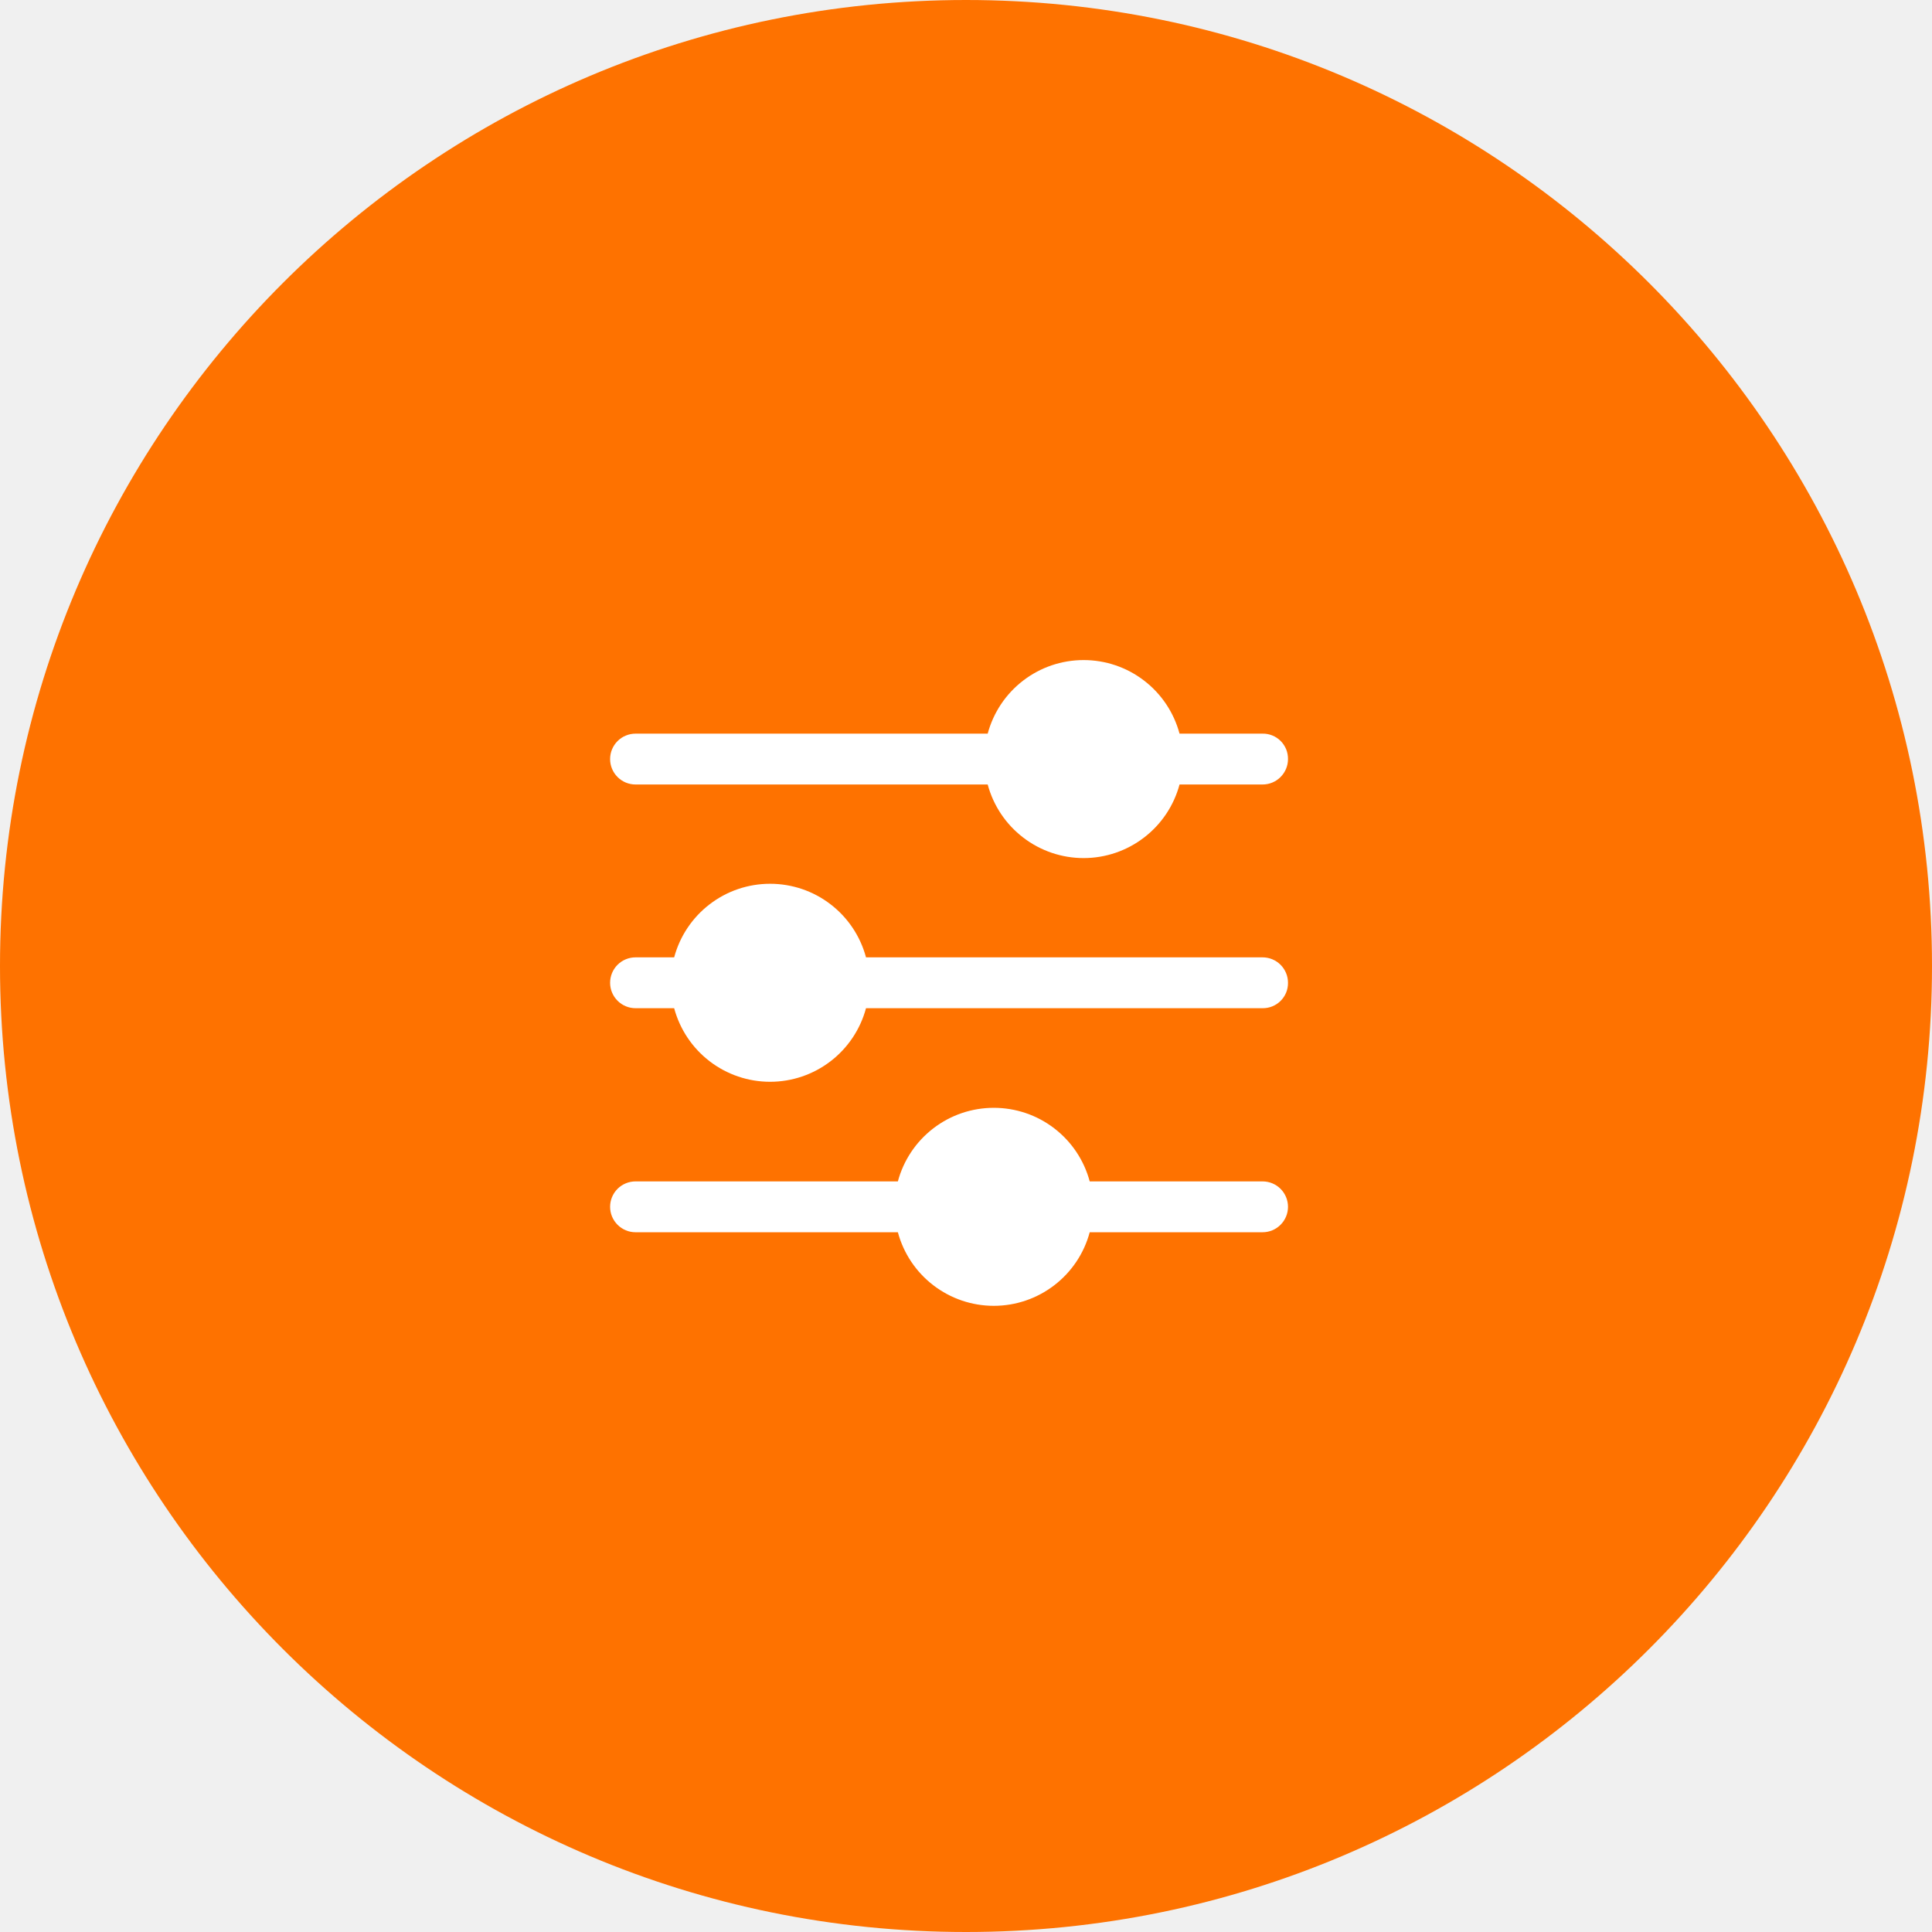
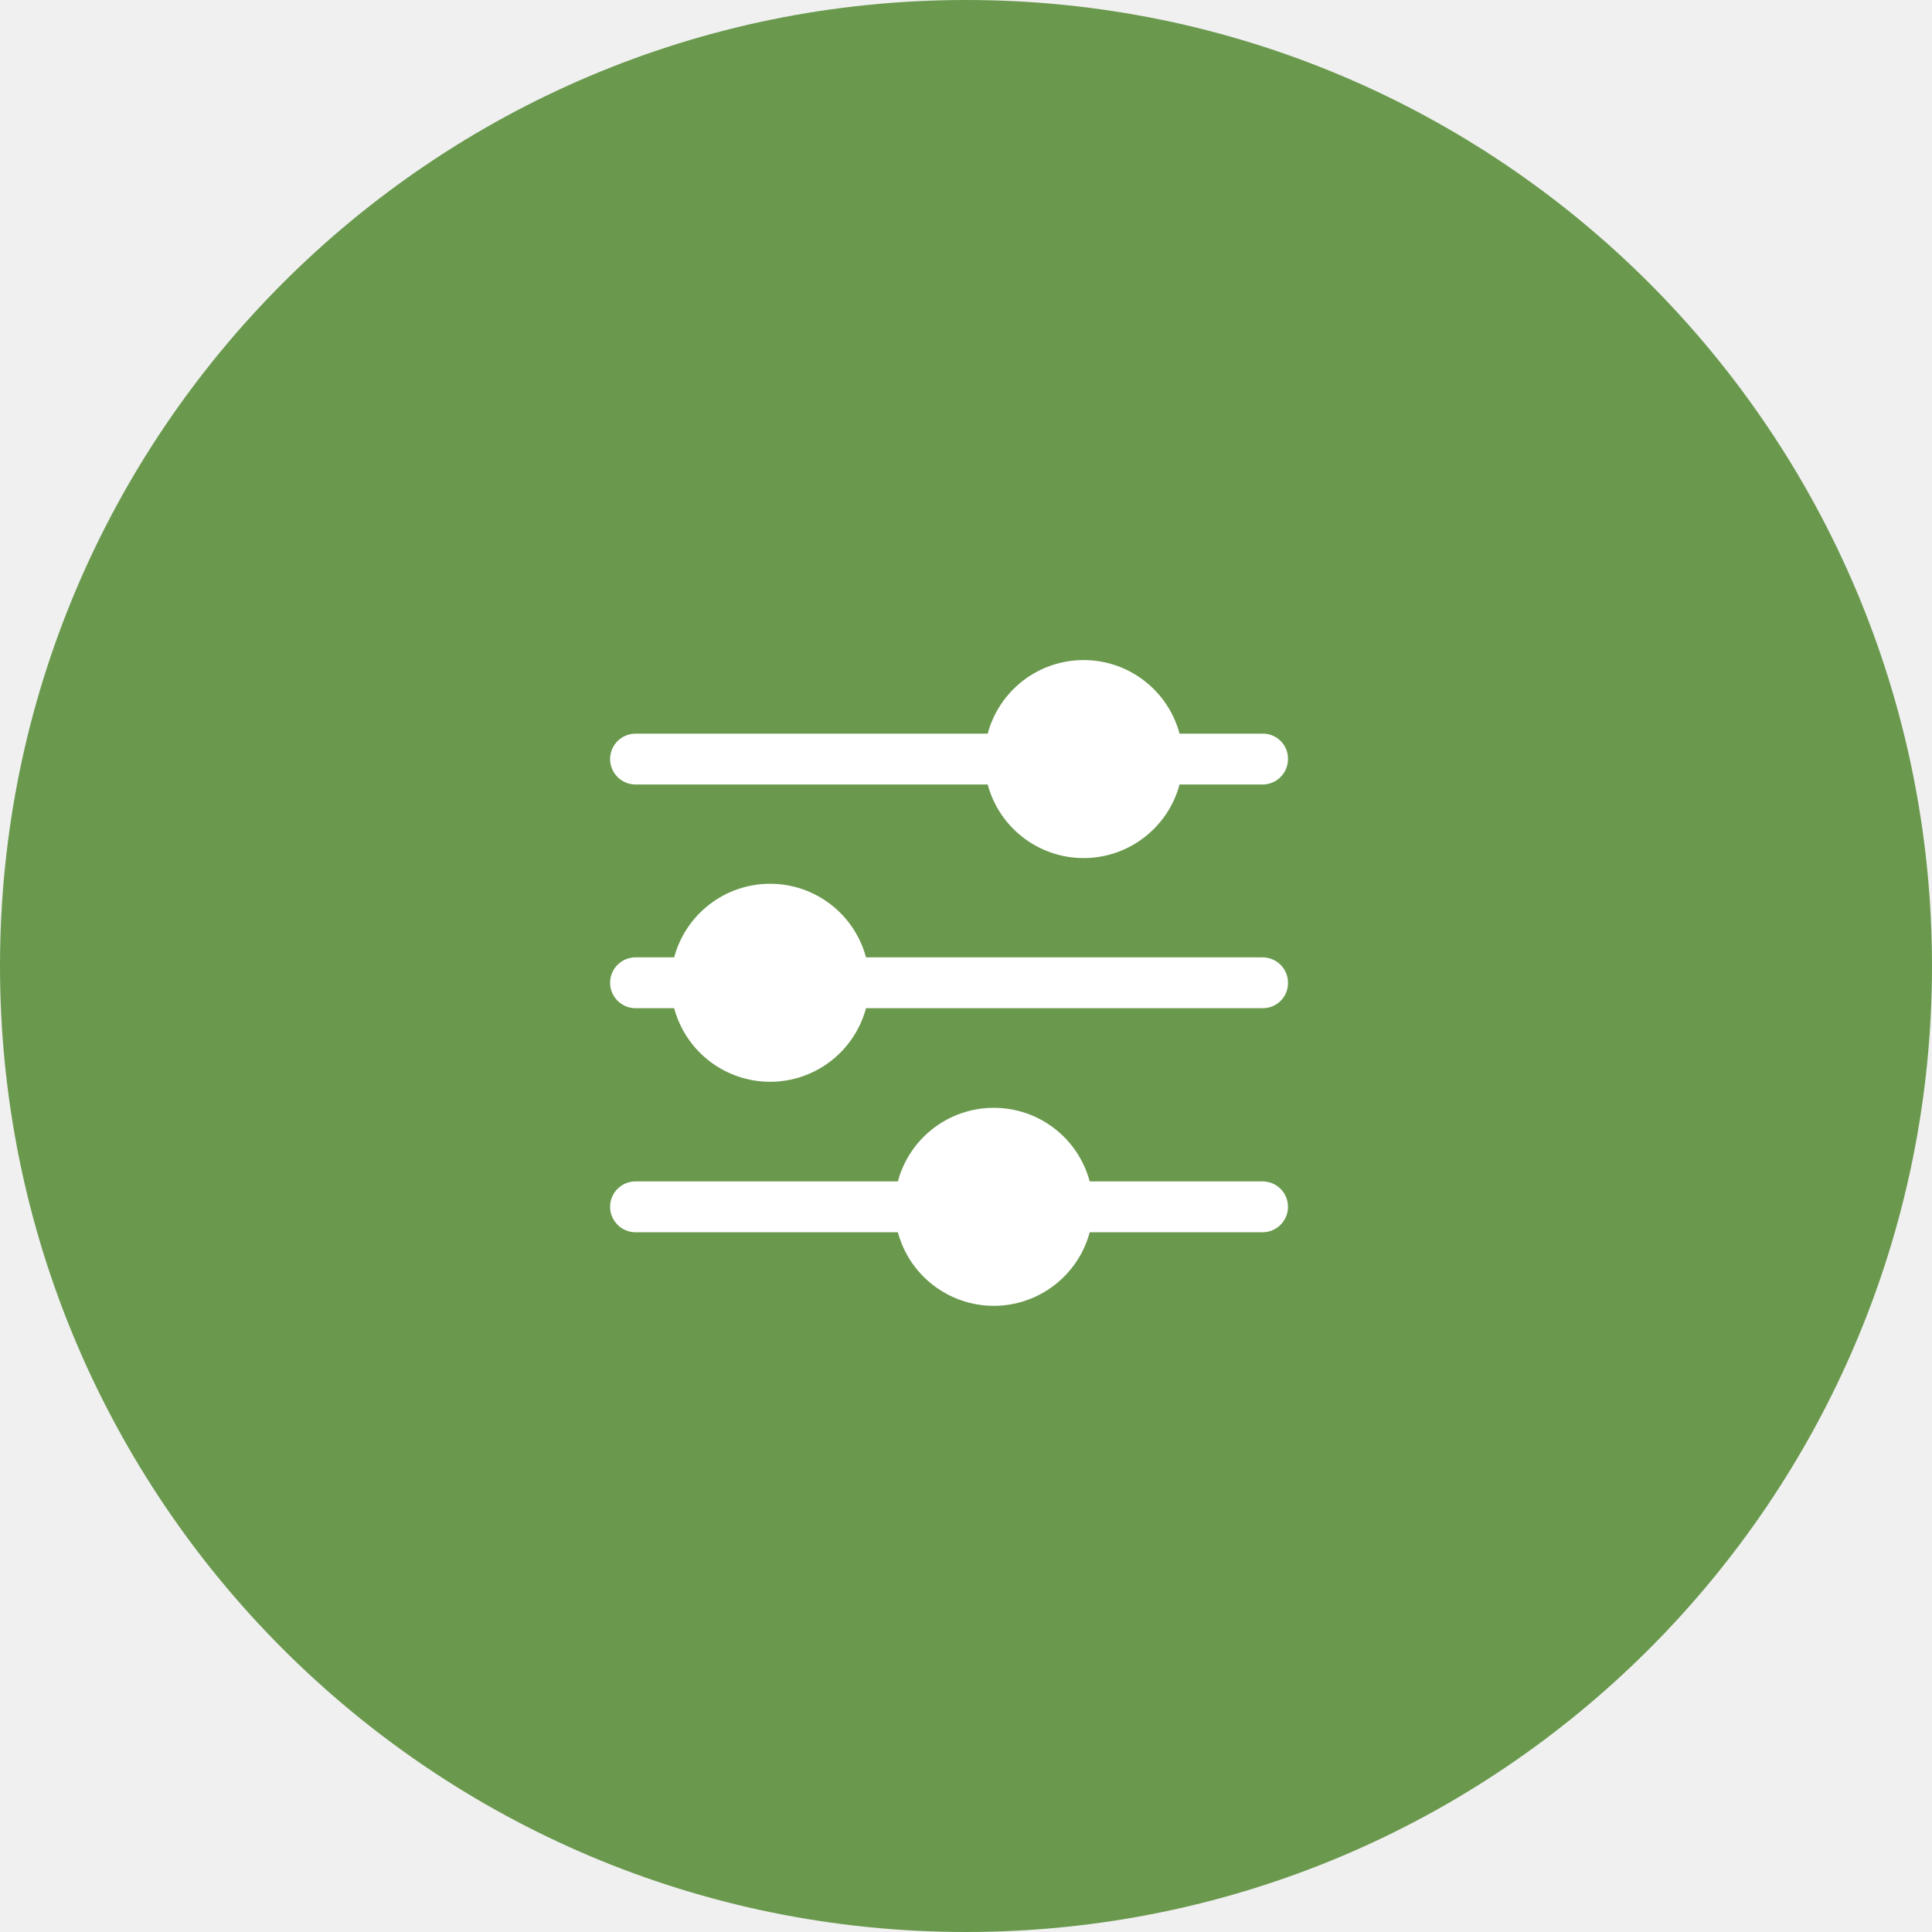
<svg xmlns="http://www.w3.org/2000/svg" width="57" height="57" viewBox="0 0 57 57" fill="none">
-   <circle cx="28.5" cy="28.5" r="28.5" fill="#FE7200" />
+   <circle cx="28.5" cy="28.5" r="28.5" fill="#6a994e" />
  <path d="M38 35.605C38 35.804 37.921 35.994 37.78 36.135C37.64 36.276 37.449 36.355 37.25 36.355H32.15C31.983 36.978 31.615 37.528 31.103 37.92C30.592 38.313 29.965 38.526 29.32 38.526C28.675 38.526 28.048 38.313 27.537 37.92C27.025 37.528 26.657 36.978 26.49 36.355H18.75C18.551 36.355 18.36 36.276 18.22 36.135C18.079 35.994 18 35.804 18 35.605C18 35.406 18.079 35.215 18.22 35.074C18.36 34.934 18.551 34.855 18.75 34.855H26.49C26.657 34.232 27.025 33.681 27.537 33.289C28.048 32.896 28.675 32.684 29.32 32.684C29.965 32.684 30.592 32.896 31.103 33.289C31.615 33.681 31.983 34.232 32.15 34.855H37.25C37.449 34.855 37.64 34.934 37.78 35.074C37.921 35.215 38 35.406 38 35.605ZM38 22.395C38 22.594 37.921 22.784 37.78 22.925C37.64 23.066 37.449 23.145 37.25 23.145H34.8C34.633 23.768 34.265 24.318 33.753 24.71C33.242 25.103 32.615 25.316 31.97 25.316C31.325 25.316 30.698 25.103 30.187 24.71C29.675 24.318 29.307 23.768 29.14 23.145H18.75C18.651 23.145 18.554 23.125 18.463 23.088C18.372 23.05 18.289 22.995 18.22 22.925C18.15 22.855 18.095 22.773 18.057 22.682C18.019 22.591 18 22.493 18 22.395C18 22.296 18.019 22.199 18.057 22.108C18.095 22.017 18.15 21.934 18.22 21.864C18.289 21.795 18.372 21.739 18.463 21.702C18.554 21.664 18.651 21.645 18.75 21.645H29.14C29.307 21.022 29.675 20.471 30.187 20.079C30.698 19.686 31.325 19.474 31.97 19.474C32.615 19.474 33.242 19.686 33.753 20.079C34.265 20.471 34.633 21.022 34.8 21.645H37.25C37.349 21.643 37.447 21.662 37.539 21.699C37.63 21.736 37.713 21.791 37.783 21.861C37.853 21.931 37.908 22.015 37.946 22.106C37.983 22.198 38.001 22.296 38 22.395ZM38 28.995C38.001 29.093 37.983 29.192 37.946 29.283C37.908 29.375 37.853 29.458 37.783 29.528C37.713 29.598 37.63 29.653 37.539 29.69C37.447 29.728 37.349 29.746 37.25 29.745H25.55C25.383 30.368 25.015 30.918 24.503 31.311C23.992 31.703 23.365 31.916 22.72 31.916C22.075 31.916 21.448 31.703 20.937 31.311C20.425 30.918 20.057 30.368 19.89 29.745H18.75C18.551 29.745 18.36 29.666 18.22 29.525C18.079 29.384 18 29.194 18 28.995C18 28.796 18.079 28.605 18.22 28.464C18.36 28.324 18.551 28.245 18.75 28.245H19.89C20.057 27.622 20.425 27.071 20.937 26.679C21.448 26.286 22.075 26.074 22.72 26.074C23.365 26.074 23.992 26.286 24.503 26.679C25.015 27.071 25.383 27.622 25.55 28.245H37.25C37.449 28.245 37.64 28.324 37.78 28.464C37.921 28.605 38 28.796 38 28.995Z" fill="white" />
</svg>
